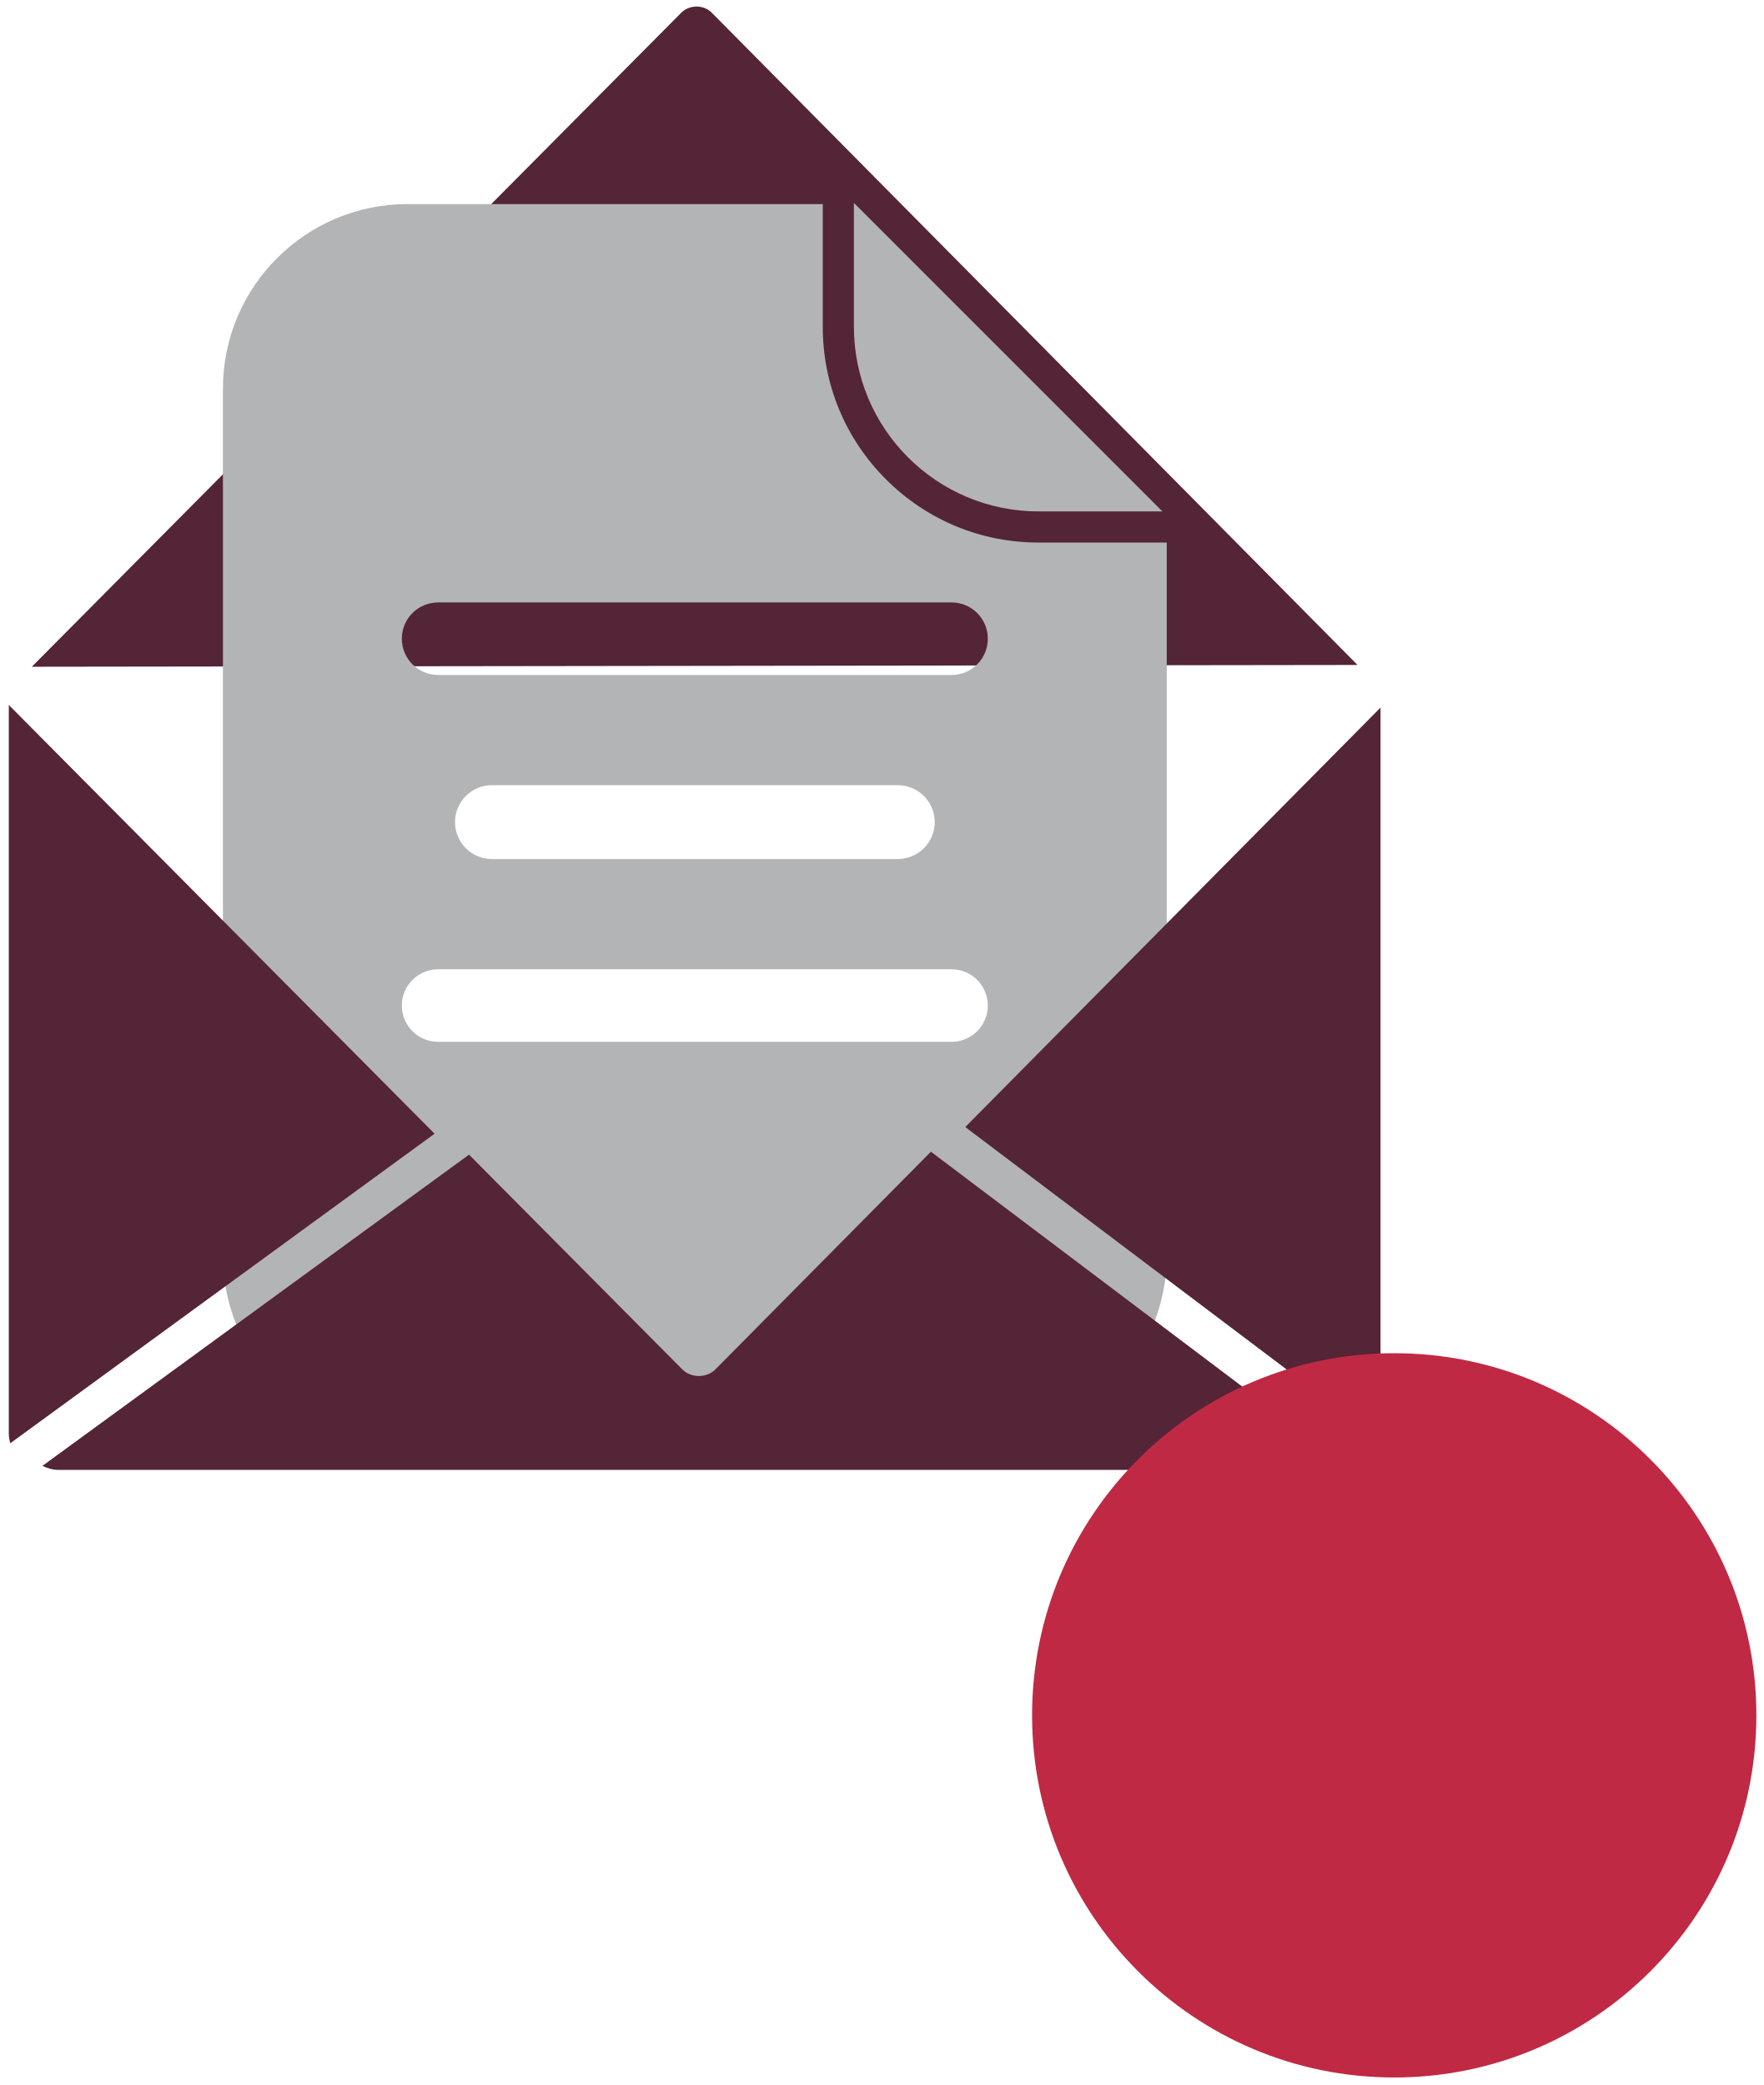
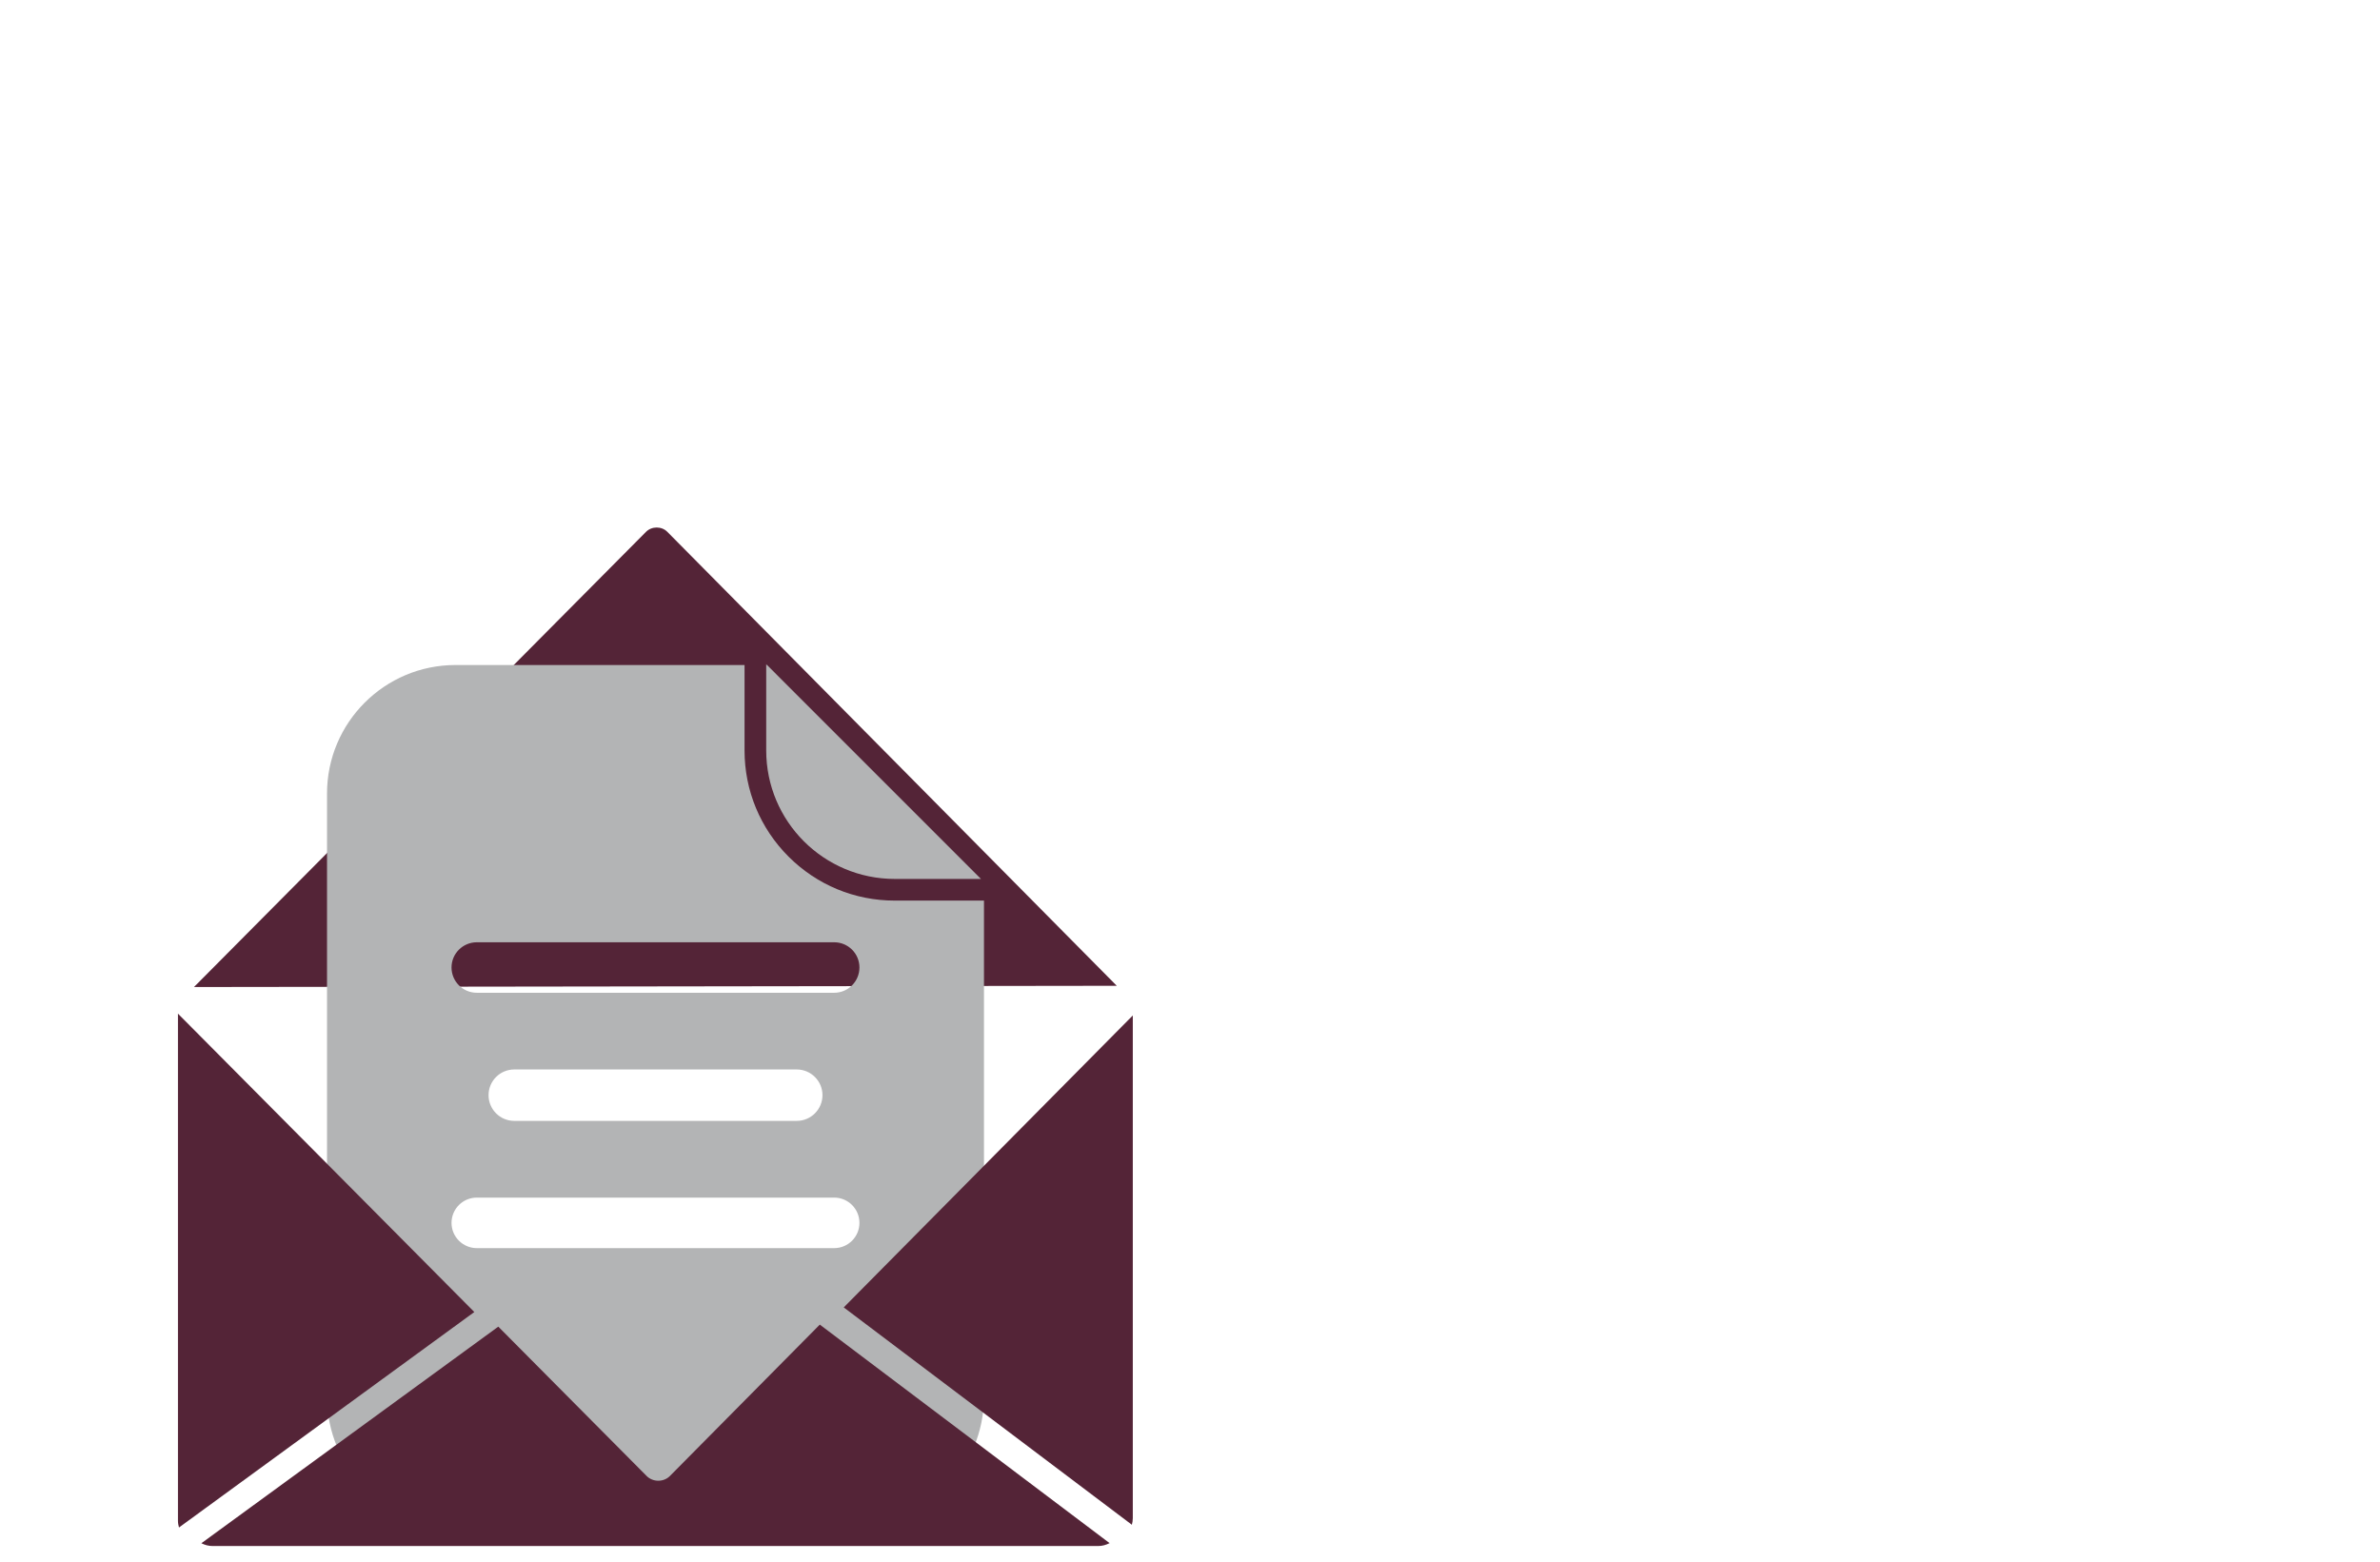
- <svg xmlns="http://www.w3.org/2000/svg" version="1.1" id="Layer_1" x="0px" y="0px" width="113.667px" height="134.417px" viewBox="0 0 113.667 134.417" enable-background="new 0 0 113.667 134.417" xml:space="preserve">
+ <svg xmlns="http://www.w3.org/2000/svg" version="1.1" id="Layer_1" x="0px" y="0px" width="130.833px" height="85.839px" viewBox="0 0 130.833 85.839" enable-background="new 0 0 130.833 85.839" xml:space="preserve">
  <g>
-     <path fill="#542437" d="M45.888,0.822L87.513,42.87L2.052,42.984L43.915,0.822C44.446,0.29,45.364,0.29,45.888,0.822z" />
+     <path fill="#542437" d="M36.684,29.24l24.707,24.959l-50.728,0.068l24.85-25.027C35.828,28.924,36.373,28.924,36.684,29.24z" />
    <g>
-       <path fill="#B3B4B5" d="M75.214,80.942V34.977h-0.278H66.95c-3.717,0-7.209-1.449-9.836-4.075    c-2.626-2.628-4.074-6.12-4.074-9.835v-7.91H26.273c-6.572,0-11.902,5.33-11.902,11.904v55.881c0,6.576,5.33,11.906,11.902,11.906    H63.31C69.888,92.848,75.214,87.518,75.214,80.942z M25.904,41.173c0-1.29,1.049-2.335,2.342-2.335h33.096    c1.293,0,2.337,1.045,2.337,2.335c0,1.295-1.044,2.342-2.337,2.342H28.246C26.953,43.515,25.904,42.468,25.904,41.173z M29.334,53    c0-1.314,1.062-2.381,2.382-2.381h26.156c1.318,0,2.385,1.067,2.385,2.381c-0.002,1.316-1.066,2.382-2.385,2.382H31.716    C30.396,55.382,29.334,54.316,29.334,53z M61.342,67.166H28.246c-1.293,0-2.342-1.047-2.342-2.339    c0-1.291,1.049-2.339,2.342-2.339h33.096c1.293,0,2.337,1.048,2.337,2.339C63.679,66.118,62.635,67.166,61.342,67.166z" />
-       <polygon fill="#B3B4B5" points="55.046,13.157 55.124,13.157 55.046,13.077   " />
-       <path fill="#B3B4B5" d="M55.046,21.066c0,3.285,1.333,6.263,3.486,8.416c2.153,2.154,5.134,3.488,8.418,3.488h7.985L55.124,13.157    h-0.078V21.066z" />
+       <path fill="#B3B4B5" d="M54.091,76.799V49.515h-0.164h-4.741c-2.207,0-4.279-0.861-5.839-2.419    c-1.559-1.56-2.418-3.633-2.418-5.838v-4.695H25.041c-3.9,0-7.064,3.164-7.064,7.066v33.171c0,3.903,3.164,7.065,7.064,7.065    h21.985C50.93,83.865,54.091,80.703,54.091,76.799z M24.821,53.192c0-0.766,0.623-1.386,1.391-1.386h19.644    c0.768,0,1.389,0.62,1.389,1.386c0,0.768-0.621,1.39-1.389,1.39H26.212C25.444,54.582,24.821,53.96,24.821,53.192z M26.857,60.212    c0-0.78,0.631-1.413,1.414-1.413h15.526c0.781,0,1.416,0.633,1.416,1.413c-0.002,0.781-0.633,1.414-1.416,1.414H28.271    C27.489,61.626,26.857,60.994,26.857,60.212z M45.856,68.622H26.212c-0.768,0-1.391-0.622-1.391-1.388    c0-0.768,0.623-1.39,1.391-1.39h19.644c0.768,0,1.389,0.622,1.389,1.39C47.245,68,46.624,68.622,45.856,68.622z" />
+       <polygon fill="#B3B4B5" points="42.12,36.563 42.166,36.563 42.12,36.515   " />
+       <path fill="#B3B4B5" d="M42.12,41.257c0,1.95,0.791,3.717,2.069,4.996c1.278,1.278,3.047,2.071,4.997,2.071h4.739L42.166,36.563    H42.12V41.257z" />
    </g>
    <g>
-       <path fill="#542437" d="M60.011,74.249L46.128,88.273c-0.576,0.582-1.576,0.582-2.154-0.001L30.236,74.438l-27.5,20.063    c0.318,0.16,0.671,0.261,1.049,0.261h81.994c0.388,0,0.748-0.104,1.067-0.27L60.011,74.249z" />
-       <path fill="#542437" d="M88.909,92.788c0.051-0.193,0.087-0.393,0.087-0.603V45.617L62.226,72.66L88.909,92.788z" />
-       <path fill="#542437" d="M28.014,73.089L0.568,45.449v46.975c0,0.215,0.04,0.422,0.095,0.621L28.014,73.089z" />
+       <path fill="#542437" d="M45.066,72.827l-8.24,8.323c-0.342,0.347-0.935,0.347-1.279,0l-8.155-8.211L11.069,84.847    c0.189,0.095,0.399,0.154,0.622,0.154h48.671c0.23,0,0.443-0.061,0.634-0.16L45.066,72.827z" />
+       <path fill="#542437" d="M62.221,83.831c0.03-0.114,0.051-0.233,0.051-0.358V55.83l-15.89,16.051L62.221,83.831z" />
+       <path fill="#542437" d="M26.074,72.135L9.782,55.73v27.883c0,0.128,0.024,0.251,0.057,0.369L26.074,72.135z" />
    </g>
  </g>
-   <circle fill="#C02943" cx="89.879" cy="110.586" r="23.346" />
</svg>
